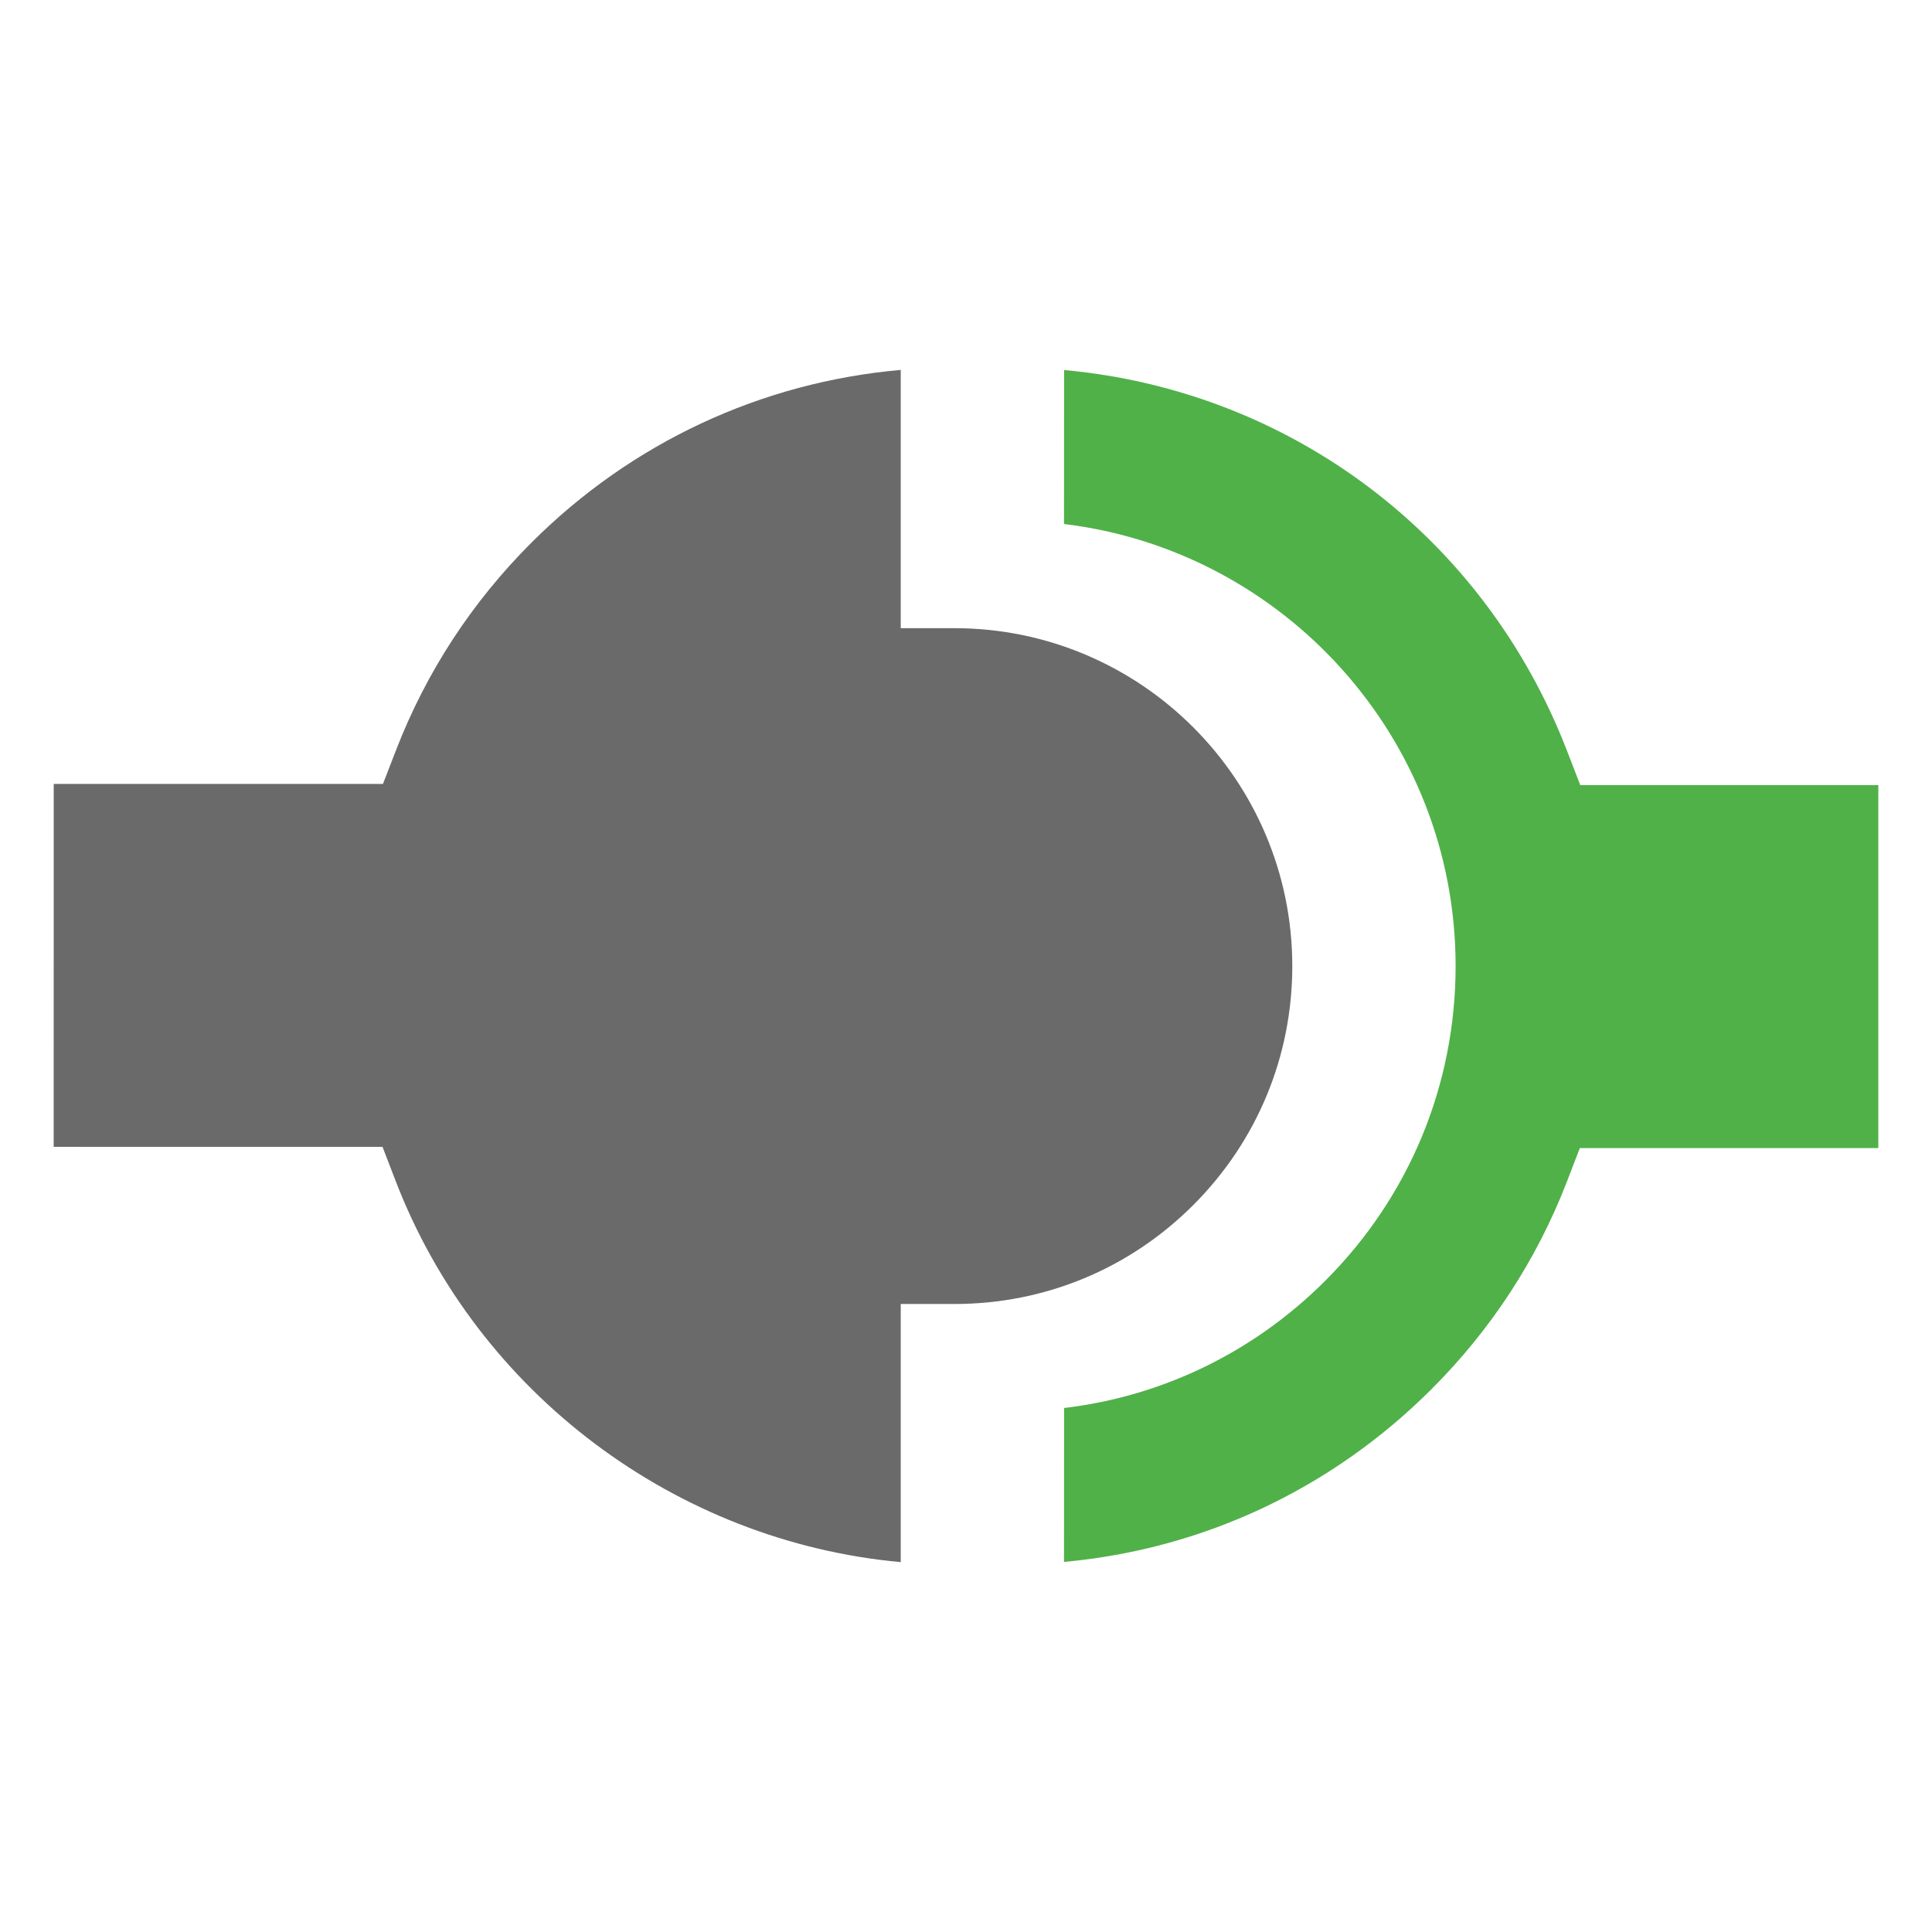
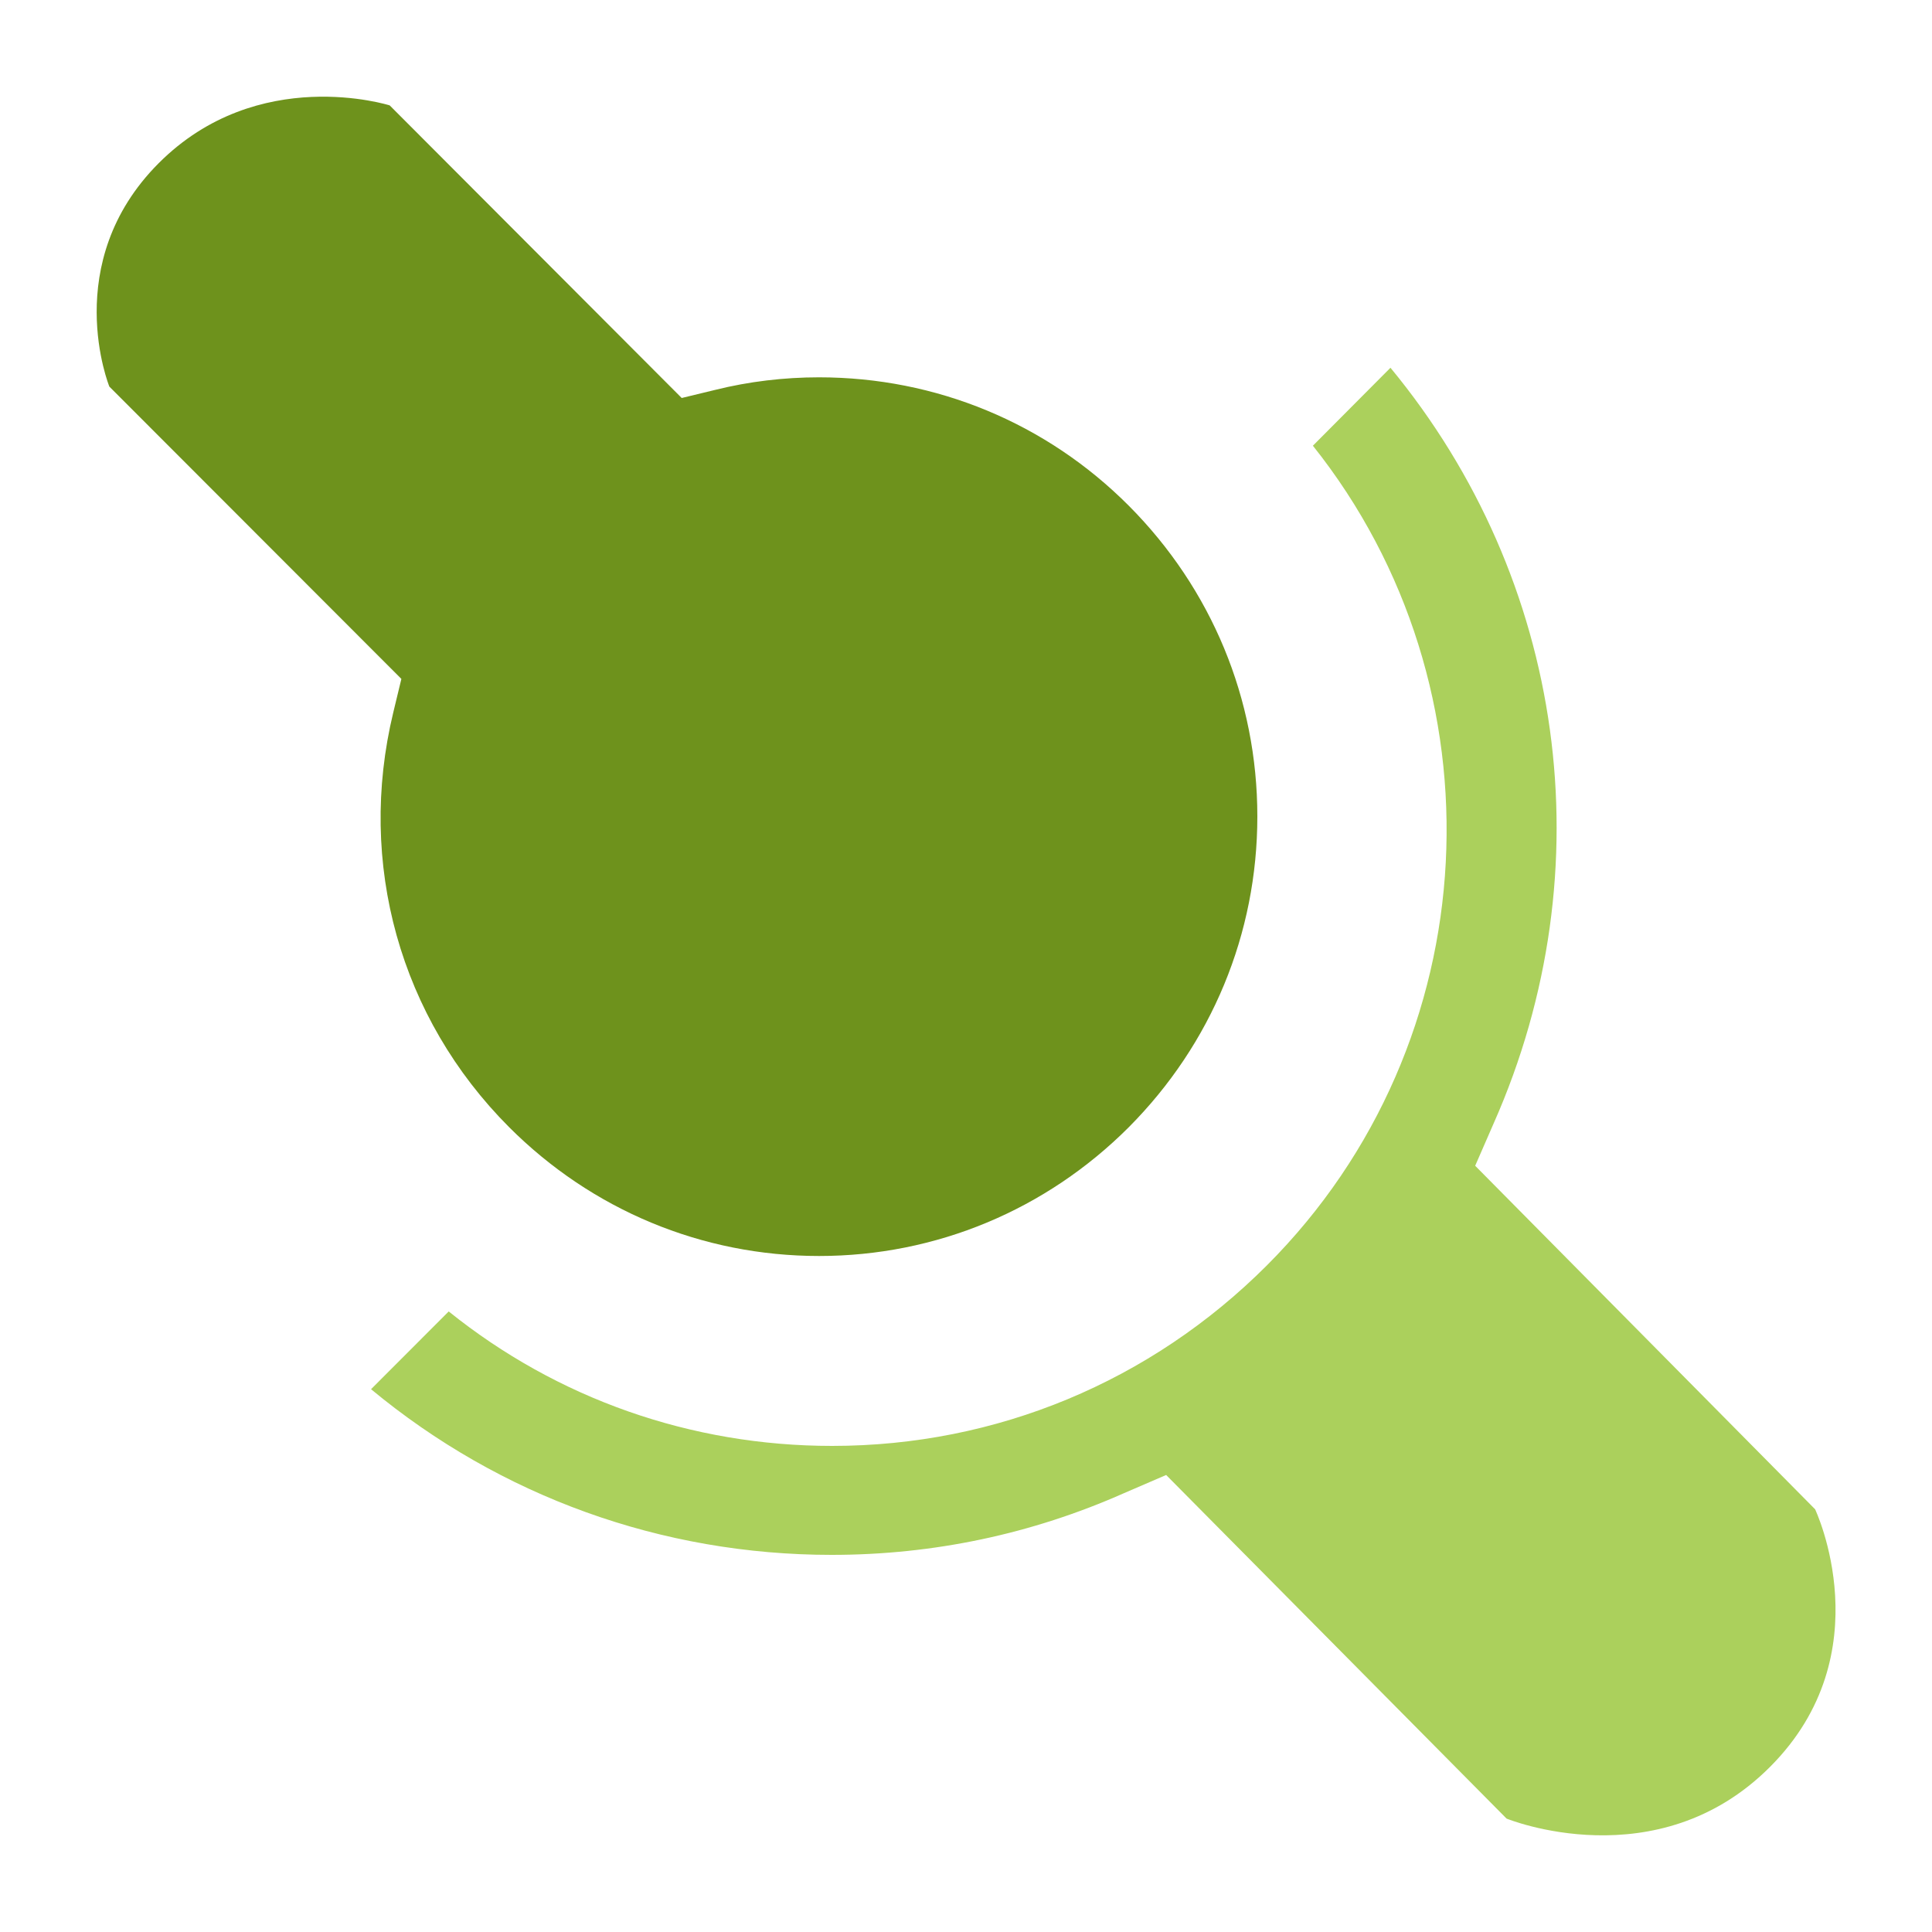
- <svg xmlns="http://www.w3.org/2000/svg" version="1.1" id="Capa_1" x="0px" y="0px" width="36px" height="36px" viewBox="0 0 36 36" enable-background="new 0 0 36 36" xml:space="preserve">
-   <path fill="#50B149" d="M29.447,14.632l-0.248-0.642c-1.547-4.009-5.16-6.711-9.371-7.095l-0.002,2.869  c4.105,0.496,7.297,4.001,7.297,8.236c0,2.217-0.863,4.3-2.43,5.866c-1.33,1.329-3.029,2.152-4.865,2.37l-0.002,2.868  c2.588-0.236,4.988-1.359,6.848-3.219c1.107-1.106,1.955-2.402,2.518-3.854l0.246-0.638H35v-6.764H29.447z" />
-   <path fill="#6A6A6A" d="M16.784,11.705V6.893c-2.601,0.229-5.017,1.354-6.885,3.222c-1.106,1.106-1.953,2.403-2.516,3.854  l-0.247,0.638H1.001L1,21.37l6.128,0.001l0.247,0.641c1.526,3.958,5.23,6.714,9.409,7.096v-4.81h1c1.683,0,3.263-0.655,4.452-1.845  s1.844-2.77,1.844-4.452c0-3.471-2.824-6.295-6.296-6.296H16.784z" />
+ <svg xmlns="http://www.w3.org/2000/svg" version="1.1" id="Capa_1" x="0px" y="0px" width="20px" height="20px" viewBox="0 0 20 20" enable-background="new 0 0 20 20" xml:space="preserve">
+   <g>
+     <g>
+       <path fill="#6E921C" d="M13.016,8.452c0-1.216-0.474-2.356-1.33-3.216c-0.855-0.858-1.996-1.33-3.208-1.33    c-0.361,0-0.725,0.043-1.074,0.13L7.057,4.12L4.034,1.091c0,0-1.363-0.433-2.392,0.599c-1.03,1.033-0.51,2.312-0.51,2.312    l3.023,3.026L4.071,7.376c-0.377,1.56,0.07,3.161,1.199,4.292c0.856,0.857,1.996,1.334,3.209,1.334    c1.211,0,2.351-0.477,3.207-1.334C12.542,10.807,13.016,9.667,13.016,8.452z" />
+     </g>
+     <g>
+       <path fill="#ABD05C" d="M15.596,18.826c0,0,1.559,0.639,2.729-0.537c1.172-1.175,0.465-2.665,0.465-2.665l-3.519-3.556    l0.191-0.438c1.168-2.637,0.74-5.634-1.068-7.823l-0.803,0.807c1.993,2.502,1.834,6.173-0.477,8.486    c-1.202,1.202-2.799,1.868-4.5,1.868c-1.461,0-2.846-0.489-3.969-1.392l-0.804,0.805c1.339,1.11,3.009,1.715,4.769,1.715    c1.051,0,2.07-0.215,3.026-0.639l0.436-0.188L15.596,18.826z" />
+     </g>
+   </g>
</svg>
